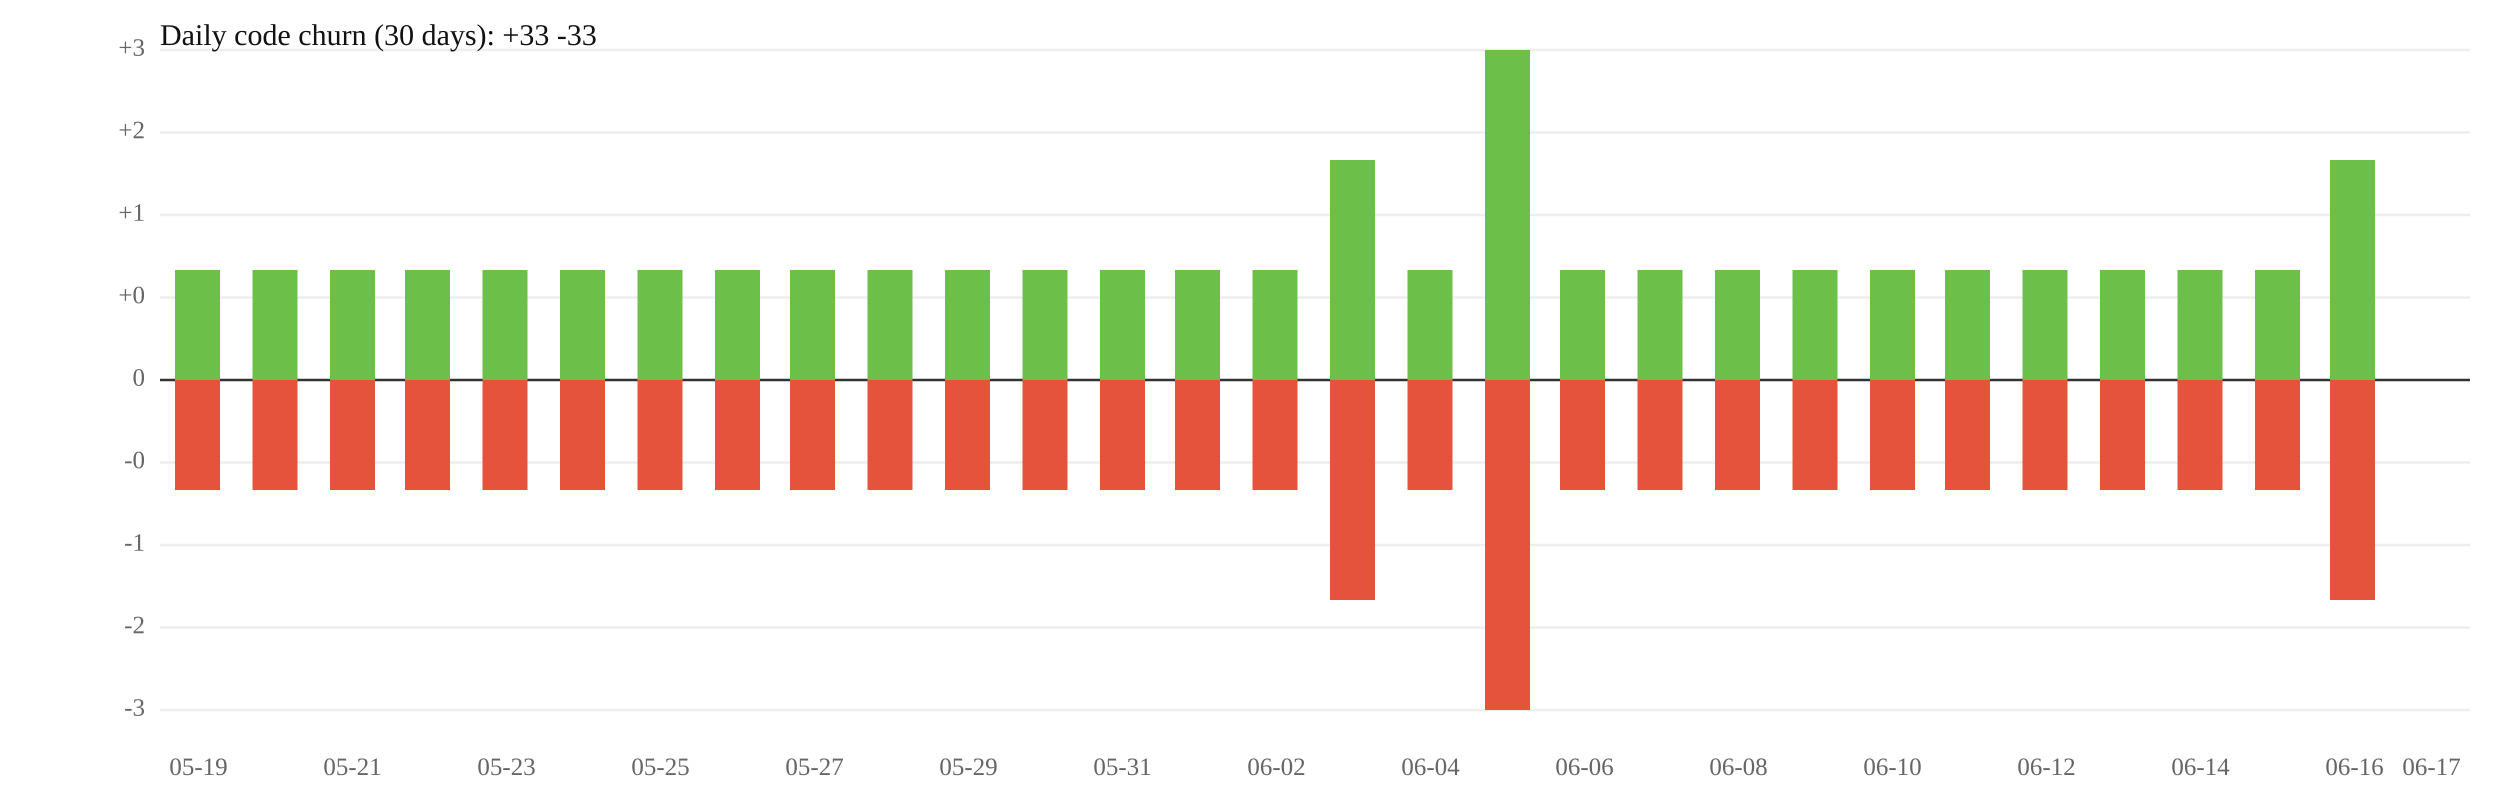
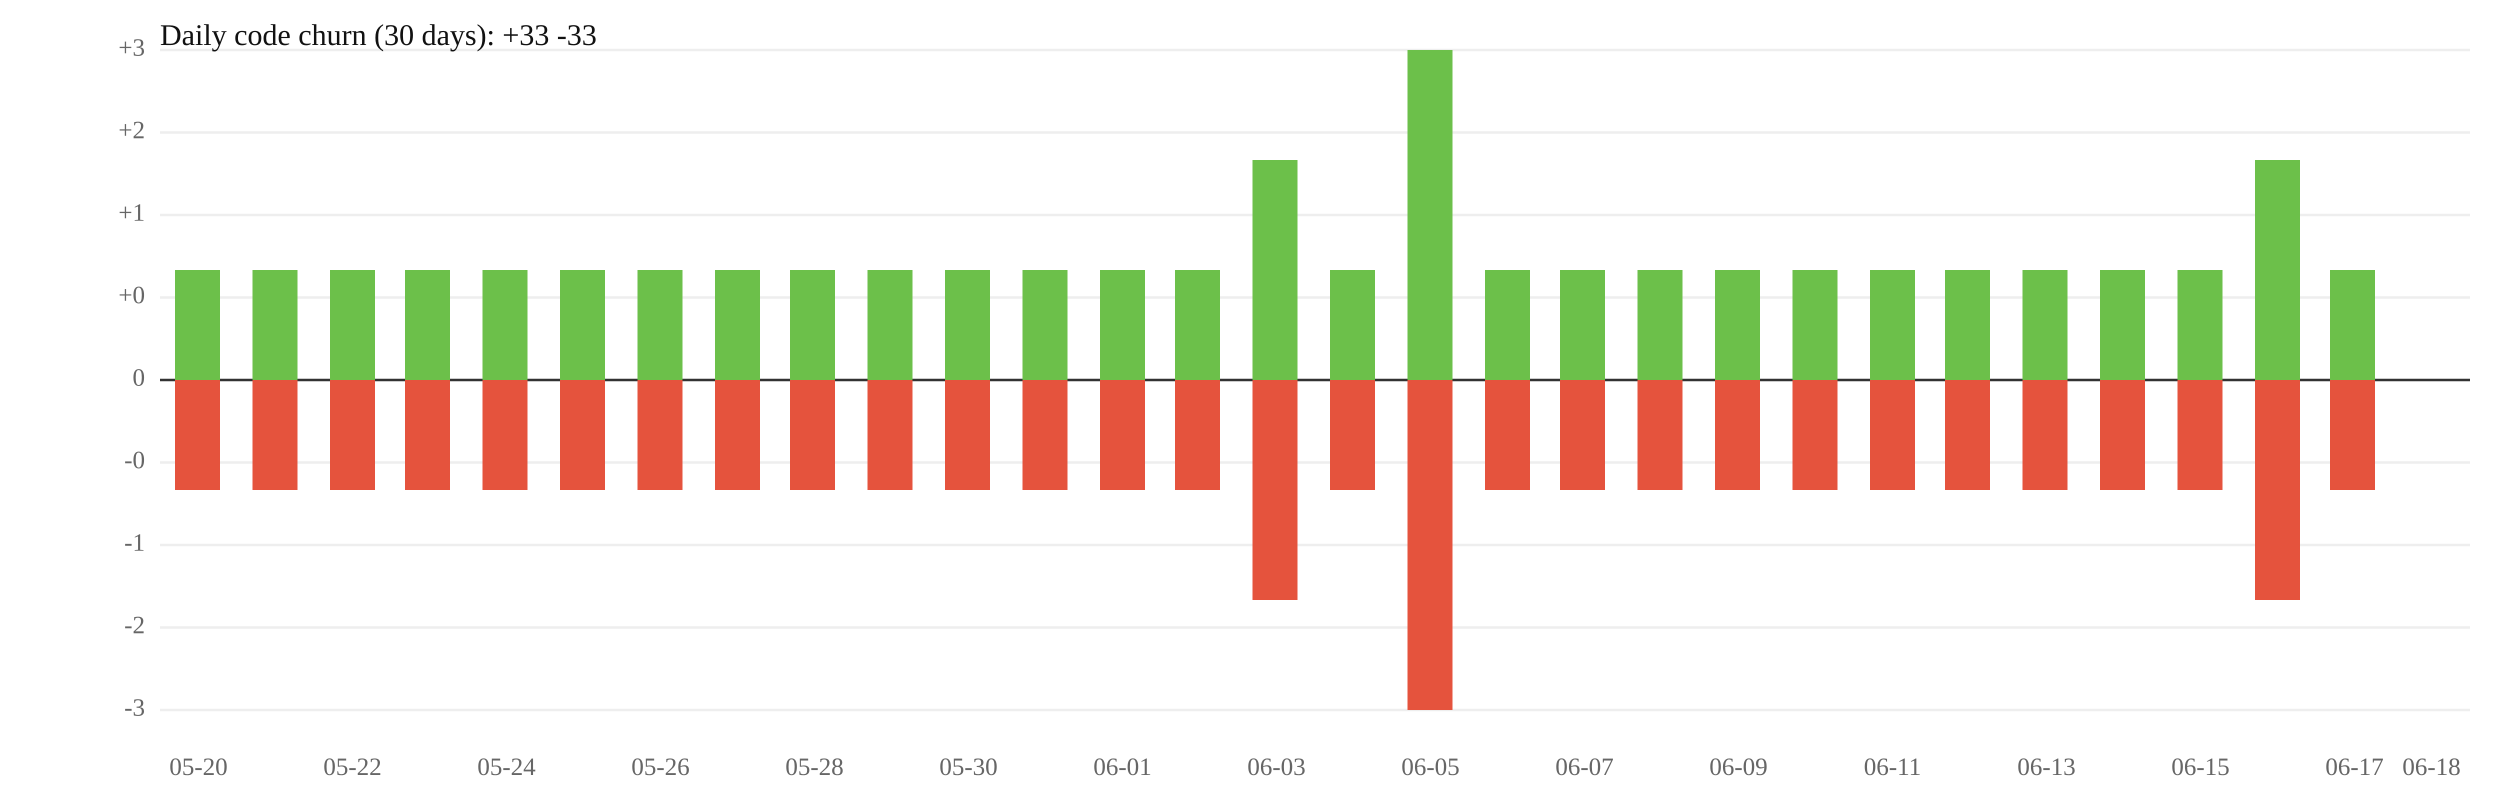
<svg xmlns="http://www.w3.org/2000/svg" width="1000" height="320" viewBox="0 0 1000 320">
  <rect width="100%" height="100%" fill="white" />
  <line x1="64" y1="119" x2="988" y2="119" stroke="#eee" />
  <line x1="64" y1="185" x2="988" y2="185" stroke="#eee" />
  <text x="58" y="119" font-size="10" text-anchor="end" dominant-baseline="middle" fill="#666">+0</text>
  <text x="58" y="185" font-size="10" text-anchor="end" dominant-baseline="middle" fill="#666">-0</text>
  <line x1="64" y1="86" x2="988" y2="86" stroke="#eee" />
  <line x1="64" y1="218" x2="988" y2="218" stroke="#eee" />
  <text x="58" y="86" font-size="10" text-anchor="end" dominant-baseline="middle" fill="#666">+1</text>
  <text x="58" y="218" font-size="10" text-anchor="end" dominant-baseline="middle" fill="#666">-1</text>
  <line x1="64" y1="53" x2="988" y2="53" stroke="#eee" />
  <line x1="64" y1="251" x2="988" y2="251" stroke="#eee" />
  <text x="58" y="53" font-size="10" text-anchor="end" dominant-baseline="middle" fill="#666">+2</text>
  <text x="58" y="251" font-size="10" text-anchor="end" dominant-baseline="middle" fill="#666">-2</text>
  <line x1="64" y1="20" x2="988" y2="20" stroke="#eee" />
  <line x1="64" y1="284" x2="988" y2="284" stroke="#eee" />
  <text x="58" y="20" font-size="10" text-anchor="end" dominant-baseline="middle" fill="#666">+3</text>
  <text x="58" y="284" font-size="10" text-anchor="end" dominant-baseline="middle" fill="#666">-3</text>
  <line x1="64" y1="152" x2="988" y2="152" stroke="#333" />
  <text x="58" y="152" font-size="10" text-anchor="end" dominant-baseline="middle" fill="#666">0</text>
  <rect x="70" y="108" width="18" height="44" fill="#6cc04a" />
  <rect x="70" y="152" width="18" height="44" fill="#e5533d" />
  <rect x="101" y="108" width="18" height="44" fill="#6cc04a" />
  <rect x="101" y="152" width="18" height="44" fill="#e5533d" />
  <rect x="132" y="108" width="18" height="44" fill="#6cc04a" />
  <rect x="132" y="152" width="18" height="44" fill="#e5533d" />
  <rect x="162" y="108" width="18" height="44" fill="#6cc04a" />
  <rect x="162" y="152" width="18" height="44" fill="#e5533d" />
  <rect x="193" y="108" width="18" height="44" fill="#6cc04a" />
  <rect x="193" y="152" width="18" height="44" fill="#e5533d" />
  <rect x="224" y="108" width="18" height="44" fill="#6cc04a" />
  <rect x="224" y="152" width="18" height="44" fill="#e5533d" />
  <rect x="255" y="108" width="18" height="44" fill="#6cc04a" />
  <rect x="255" y="152" width="18" height="44" fill="#e5533d" />
  <rect x="286" y="108" width="18" height="44" fill="#6cc04a" />
  <rect x="286" y="152" width="18" height="44" fill="#e5533d" />
  <rect x="316" y="108" width="18" height="44" fill="#6cc04a" />
  <rect x="316" y="152" width="18" height="44" fill="#e5533d" />
  <rect x="347" y="108" width="18" height="44" fill="#6cc04a" />
  <rect x="347" y="152" width="18" height="44" fill="#e5533d" />
  <rect x="378" y="108" width="18" height="44" fill="#6cc04a" />
  <rect x="378" y="152" width="18" height="44" fill="#e5533d" />
  <rect x="409" y="108" width="18" height="44" fill="#6cc04a" />
  <rect x="409" y="152" width="18" height="44" fill="#e5533d" />
  <rect x="440" y="108" width="18" height="44" fill="#6cc04a" />
  <rect x="440" y="152" width="18" height="44" fill="#e5533d" />
  <rect x="470" y="108" width="18" height="44" fill="#6cc04a" />
  <rect x="470" y="152" width="18" height="44" fill="#e5533d" />
-   <rect x="501" y="108" width="18" height="44" fill="#6cc04a" />
-   <rect x="501" y="152" width="18" height="44" fill="#e5533d" />
-   <rect x="532" y="64" width="18" height="88" fill="#6cc04a" />
-   <rect x="532" y="152" width="18" height="88" fill="#e5533d" />
-   <rect x="563" y="108" width="18" height="44" fill="#6cc04a" />
-   <rect x="563" y="152" width="18" height="44" fill="#e5533d" />
-   <rect x="594" y="20" width="18" height="132" fill="#6cc04a" />
-   <rect x="594" y="152" width="18" height="132" fill="#e5533d" />
+   <rect x="501" y="64" width="18" height="88" fill="#6cc04a" />
+   <rect x="501" y="152" width="18" height="88" fill="#e5533d" />
+   <rect x="532" y="108" width="18" height="44" fill="#6cc04a" />
+   <rect x="532" y="152" width="18" height="44" fill="#e5533d" />
+   <rect x="563" y="20" width="18" height="132" fill="#6cc04a" />
+   <rect x="563" y="152" width="18" height="132" fill="#e5533d" />
+   <rect x="594" y="108" width="18" height="44" fill="#6cc04a" />
+   <rect x="594" y="152" width="18" height="44" fill="#e5533d" />
  <rect x="624" y="108" width="18" height="44" fill="#6cc04a" />
  <rect x="624" y="152" width="18" height="44" fill="#e5533d" />
  <rect x="655" y="108" width="18" height="44" fill="#6cc04a" />
  <rect x="655" y="152" width="18" height="44" fill="#e5533d" />
  <rect x="686" y="108" width="18" height="44" fill="#6cc04a" />
  <rect x="686" y="152" width="18" height="44" fill="#e5533d" />
  <rect x="717" y="108" width="18" height="44" fill="#6cc04a" />
  <rect x="717" y="152" width="18" height="44" fill="#e5533d" />
  <rect x="748" y="108" width="18" height="44" fill="#6cc04a" />
  <rect x="748" y="152" width="18" height="44" fill="#e5533d" />
  <rect x="778" y="108" width="18" height="44" fill="#6cc04a" />
  <rect x="778" y="152" width="18" height="44" fill="#e5533d" />
  <rect x="809" y="108" width="18" height="44" fill="#6cc04a" />
  <rect x="809" y="152" width="18" height="44" fill="#e5533d" />
  <rect x="840" y="108" width="18" height="44" fill="#6cc04a" />
  <rect x="840" y="152" width="18" height="44" fill="#e5533d" />
  <rect x="871" y="108" width="18" height="44" fill="#6cc04a" />
  <rect x="871" y="152" width="18" height="44" fill="#e5533d" />
-   <rect x="902" y="108" width="18" height="44" fill="#6cc04a" />
-   <rect x="902" y="152" width="18" height="44" fill="#e5533d" />
-   <rect x="932" y="64" width="18" height="88" fill="#6cc04a" />
-   <rect x="932" y="152" width="18" height="88" fill="#e5533d" />
-   <text x="79.4" y="310" font-size="10" text-anchor="middle" fill="#666">05-19</text>
-   <text x="141.0" y="310" font-size="10" text-anchor="middle" fill="#666">05-21</text>
-   <text x="202.6" y="310" font-size="10" text-anchor="middle" fill="#666">05-23</text>
-   <text x="264.2" y="310" font-size="10" text-anchor="middle" fill="#666">05-25</text>
-   <text x="325.8" y="310" font-size="10" text-anchor="middle" fill="#666">05-27</text>
-   <text x="387.4" y="310" font-size="10" text-anchor="middle" fill="#666">05-29</text>
-   <text x="449.0" y="310" font-size="10" text-anchor="middle" fill="#666">05-31</text>
-   <text x="510.6" y="310" font-size="10" text-anchor="middle" fill="#666">06-02</text>
-   <text x="572.2" y="310" font-size="10" text-anchor="middle" fill="#666">06-04</text>
-   <text x="633.8" y="310" font-size="10" text-anchor="middle" fill="#666">06-06</text>
-   <text x="695.4" y="310" font-size="10" text-anchor="middle" fill="#666">06-08</text>
-   <text x="757.0" y="310" font-size="10" text-anchor="middle" fill="#666">06-10</text>
-   <text x="818.6" y="310" font-size="10" text-anchor="middle" fill="#666">06-12</text>
-   <text x="880.2" y="310" font-size="10" text-anchor="middle" fill="#666">06-14</text>
-   <text x="941.8" y="310" font-size="10" text-anchor="middle" fill="#666">06-16</text>
-   <text x="972.6" y="310" font-size="10" text-anchor="middle" fill="#666">06-17</text>
+   <rect x="902" y="64" width="18" height="88" fill="#6cc04a" />
+   <rect x="902" y="152" width="18" height="88" fill="#e5533d" />
+   <rect x="932" y="108" width="18" height="44" fill="#6cc04a" />
+   <rect x="932" y="152" width="18" height="44" fill="#e5533d" />
+   <text x="79.4" y="310" font-size="10" text-anchor="middle" fill="#666">05-20</text>
+   <text x="141.0" y="310" font-size="10" text-anchor="middle" fill="#666">05-22</text>
+   <text x="202.6" y="310" font-size="10" text-anchor="middle" fill="#666">05-24</text>
+   <text x="264.2" y="310" font-size="10" text-anchor="middle" fill="#666">05-26</text>
+   <text x="325.8" y="310" font-size="10" text-anchor="middle" fill="#666">05-28</text>
+   <text x="387.4" y="310" font-size="10" text-anchor="middle" fill="#666">05-30</text>
+   <text x="449.0" y="310" font-size="10" text-anchor="middle" fill="#666">06-01</text>
+   <text x="510.6" y="310" font-size="10" text-anchor="middle" fill="#666">06-03</text>
+   <text x="572.2" y="310" font-size="10" text-anchor="middle" fill="#666">06-05</text>
+   <text x="633.8" y="310" font-size="10" text-anchor="middle" fill="#666">06-07</text>
+   <text x="695.4" y="310" font-size="10" text-anchor="middle" fill="#666">06-09</text>
+   <text x="757.0" y="310" font-size="10" text-anchor="middle" fill="#666">06-11</text>
+   <text x="818.6" y="310" font-size="10" text-anchor="middle" fill="#666">06-13</text>
+   <text x="880.2" y="310" font-size="10" text-anchor="middle" fill="#666">06-15</text>
+   <text x="941.8" y="310" font-size="10" text-anchor="middle" fill="#666">06-17</text>
+   <text x="972.6" y="310" font-size="10" text-anchor="middle" fill="#666">06-18</text>
  <text x="64" y="18" font-size="12" fill="#111">Daily code churn (30 days): +33  -33</text>
</svg>
